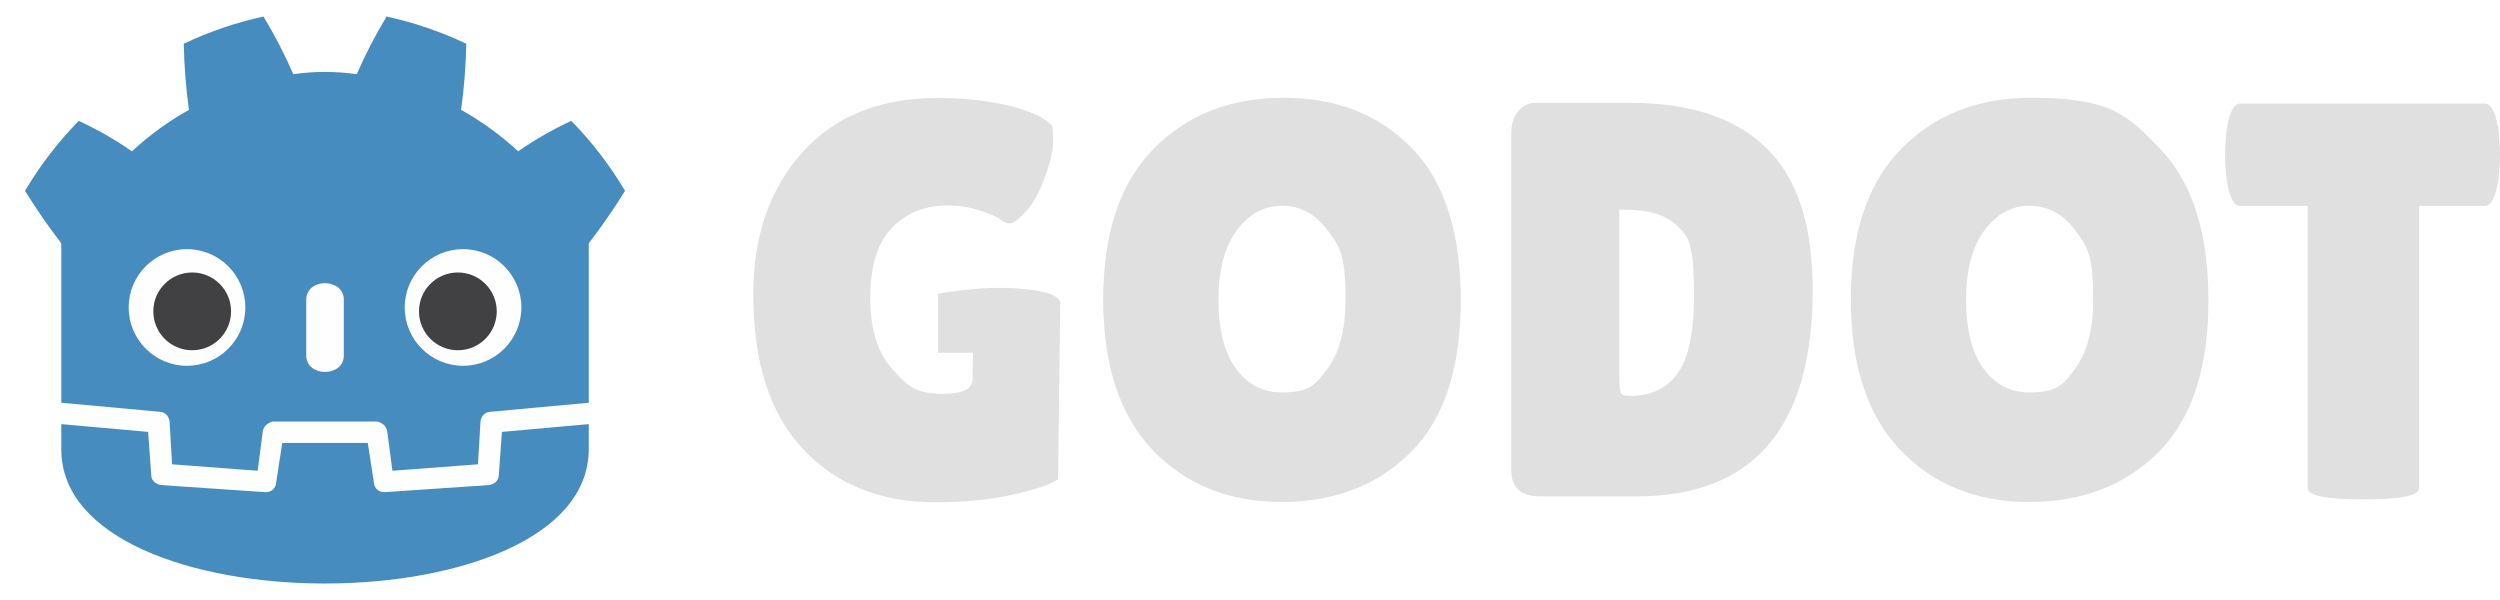
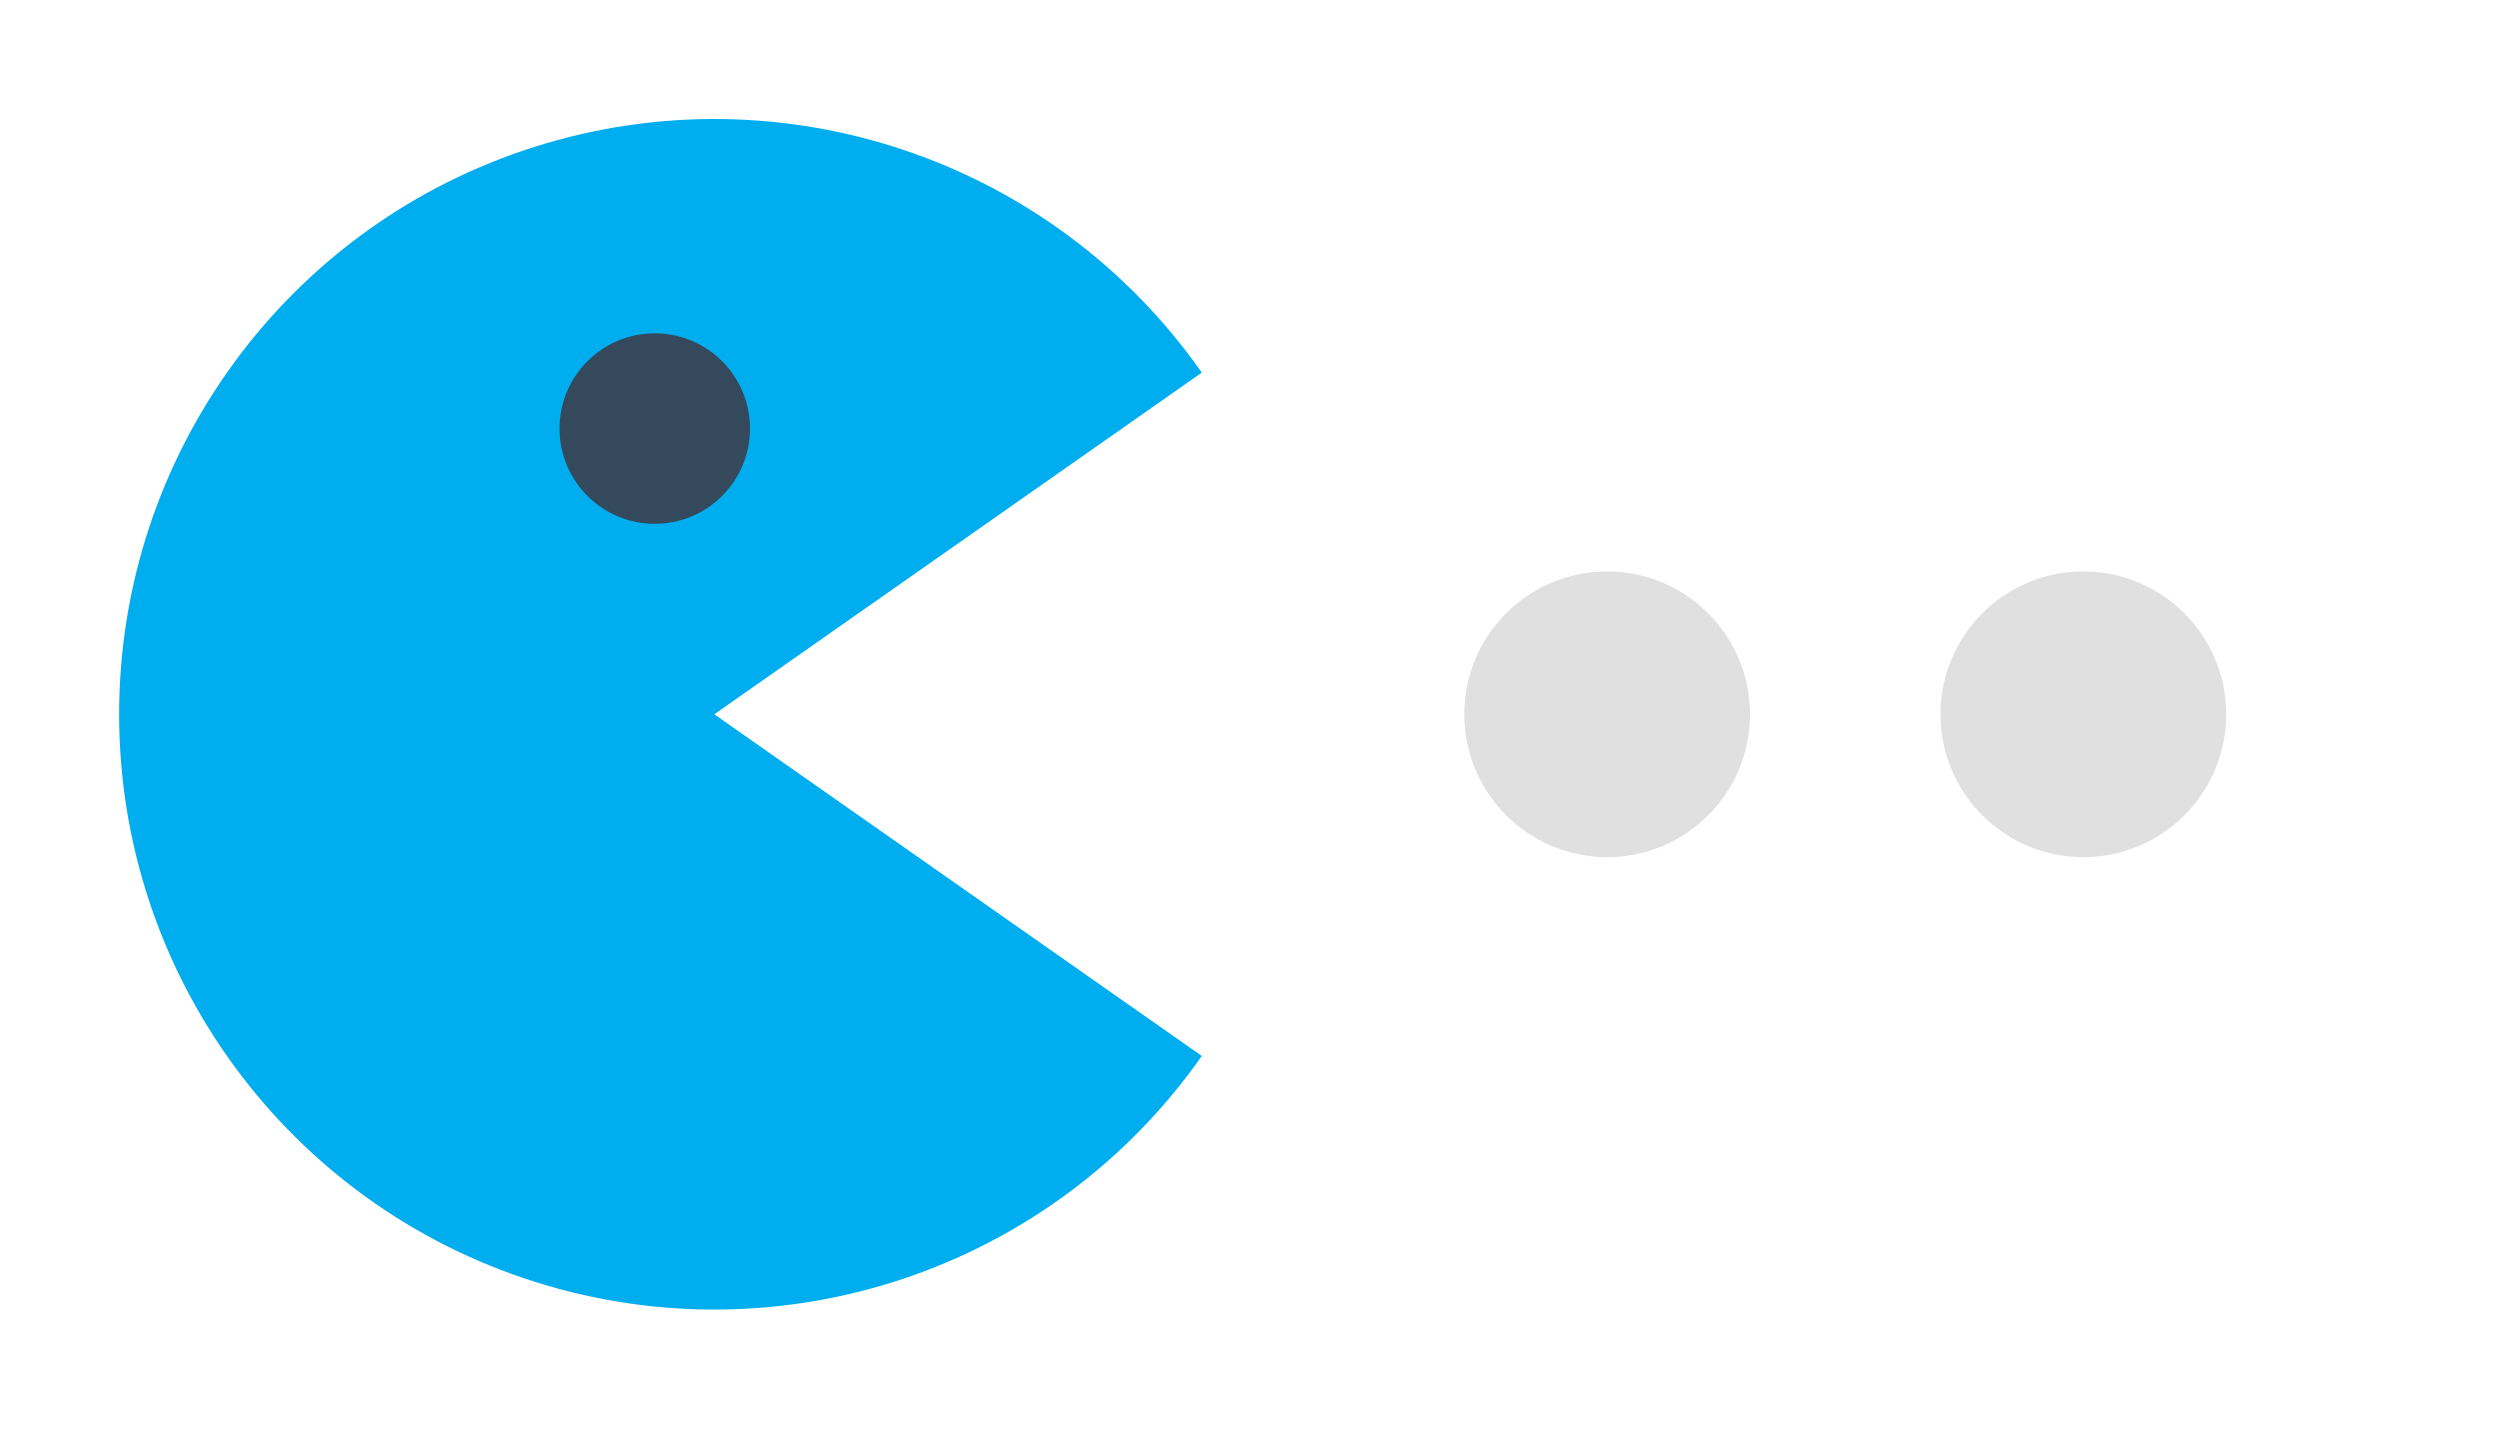
- <svg xmlns="http://www.w3.org/2000/svg" width="100" height="24" stroke-linejoin="round">
-   <path fill="#e0e0e0" d="M40.122 11.514c-1.211-.019-2.597.234-2.597.234v2.364h1.393l-.015 1.052q0 .587-1.159.587c-1.159 0-1.454-.328-2.045-.979q-.89-.98-.889-2.867 0-1.89.865-2.79.866-.899 2.261-.899c.411.003.821.067 1.214.191q.63.192.844.358.212.172.405.17.19 0 .616-.45.43-.45.767-1.359c.224-.61.337-1.076.337-1.407a6 6 0 0 0-.023-.674q-.47-.517-1.744-.821-1.268-.305-2.844-.304-3.463 0-5.419 2.181-1.957 2.182-1.957 5.668 0 4.094 2.001 6.207 2.002 2.114 5.263 2.113 1.754 0 3.114-.303 1.361-.303 1.811-.619l.09-7.038c0-.408-1.079-.594-2.289-.615M51.279 8.23q-1.078 0-1.81.989-.73.99-.731 2.776 0 1.79.698 2.745.697.957 1.832.957c1.135 0 1.372-.323 1.844-.969q.709-.966.709-2.766c0-1.8-.244-2.122-.731-2.767q-.73-.965-1.811-.965m-.011 11.85q-3.16 0-5.15-2.067-1.989-2.07-1.989-6.039 0-3.97 2.011-6.017 2.014-2.046 5.196-2.046 3.183-.001 5.138 2.014 1.958 2.013 1.957 6.094t-2.001 6.073q-2.002 1.988-5.162 1.988M64.77 8.386v6.727q0 .47.068.595c.068.125.18.124.404.124q1.238 0 1.879-.923.641-.921.64-3.069c-.001-2.148-.222-2.366-.663-2.799q-.664-.654-2.103-.655zm-4.317 10.436V5.33q0-.563.282-.891a.92.92 0 0 1 .73-.326h3.756q3.575 0 5.429 1.801 1.857 1.798 1.857 5.666 0 8.276-7.063 8.276h-3.845q-1.146 0-1.147-1.034M81.186 8.23q-1.08 0-1.812.989-.73.99-.73 2.776 0 1.79.697 2.745.697.957 1.833.957c1.136 0 1.372-.323 1.844-.969q.709-.966.709-2.766c0-1.8-.244-2.122-.731-2.767q-.73-.965-1.81-.965m-.012 11.85q-3.16 0-5.15-2.067-1.99-2.07-1.99-6.039 0-3.97 2.012-6.017 2.014-2.046 5.196-2.046c3.182 0 3.834.67 5.138 2.014q1.957 2.013 1.957 6.094t-2.002 6.073q-2.001 1.988-5.161 1.988m15.587-.552q0 .448-2.226.449-2.227-.001-2.228-.449V8.238h-2.698q-.382 0-.539-1.036a7 7 0 0 1-.066-1.011q0-.517.065-1.012c.105-.688.285-1.036.54-1.036h9.783q.382.001.541 1.036a7.7 7.7 0 0 1 0 2.023q-.16 1.036-.541 1.036h-2.631z" />
-   <g fill="#fefefe" transform="translate(-.27 -1.335)scale(.02592)">
-     <path d="M105 673v33q407 354 814 0v-33z" />
-     <path fill="#478cbf" d="m105 673 152 14q12 1 15 14l4 67 132 10 8-61q2-11 15-15h162q13 4 15 15l8 61 132-10 4-67q3-13 15-14l152-14V427q30-39 56-81-35-59-83-108-43 20-82 47-40-37-88-64 7-51 8-102-59-28-123-42-26 43-46 89-49-7-98 0-20-46-46-89-64 14-123 42 1 51 8 102-48 27-88 64-39-27-82-47-48 49-83 108 26 42 56 81zm0 33v39c0 276 813 276 814 0v-39l-134 12-5 69q-2 10-14 13l-162 11q-12 0-16-11l-10-65H446l-10 65q-4 11-16 11l-162-11q-12-3-14-13l-5-69z" />
-     <path d="M483 600c0 34 58 34 58 0v-86c0-34-58-34-58 0z" />
-     <circle cx="725" cy="526" r="90" />
-     <circle cx="299" cy="526" r="90" />
-   </g>
-   <g fill="#414042" transform="translate(-.27 -1.335)scale(.02592)">
-     <circle cx="307" cy="532" r="60" />
-     <circle cx="717" cy="532" r="60" />
-   </g>
+ <svg xmlns="http://www.w3.org/2000/svg" width="42" height="24">
+   <path fill="#00aeef" d="M12 12 20.19 6.26A10 10 0 1 0 20.19 17.74Z" />
+   <circle cx="11" cy="7.2" r="1.6" fill="#34495c" />
+   <circle cx="27" cy="12" r="2.4" fill="#e0e0e0" />
+   <circle cx="35" cy="12" r="2.4" fill="#e0e0e0" />
</svg>
